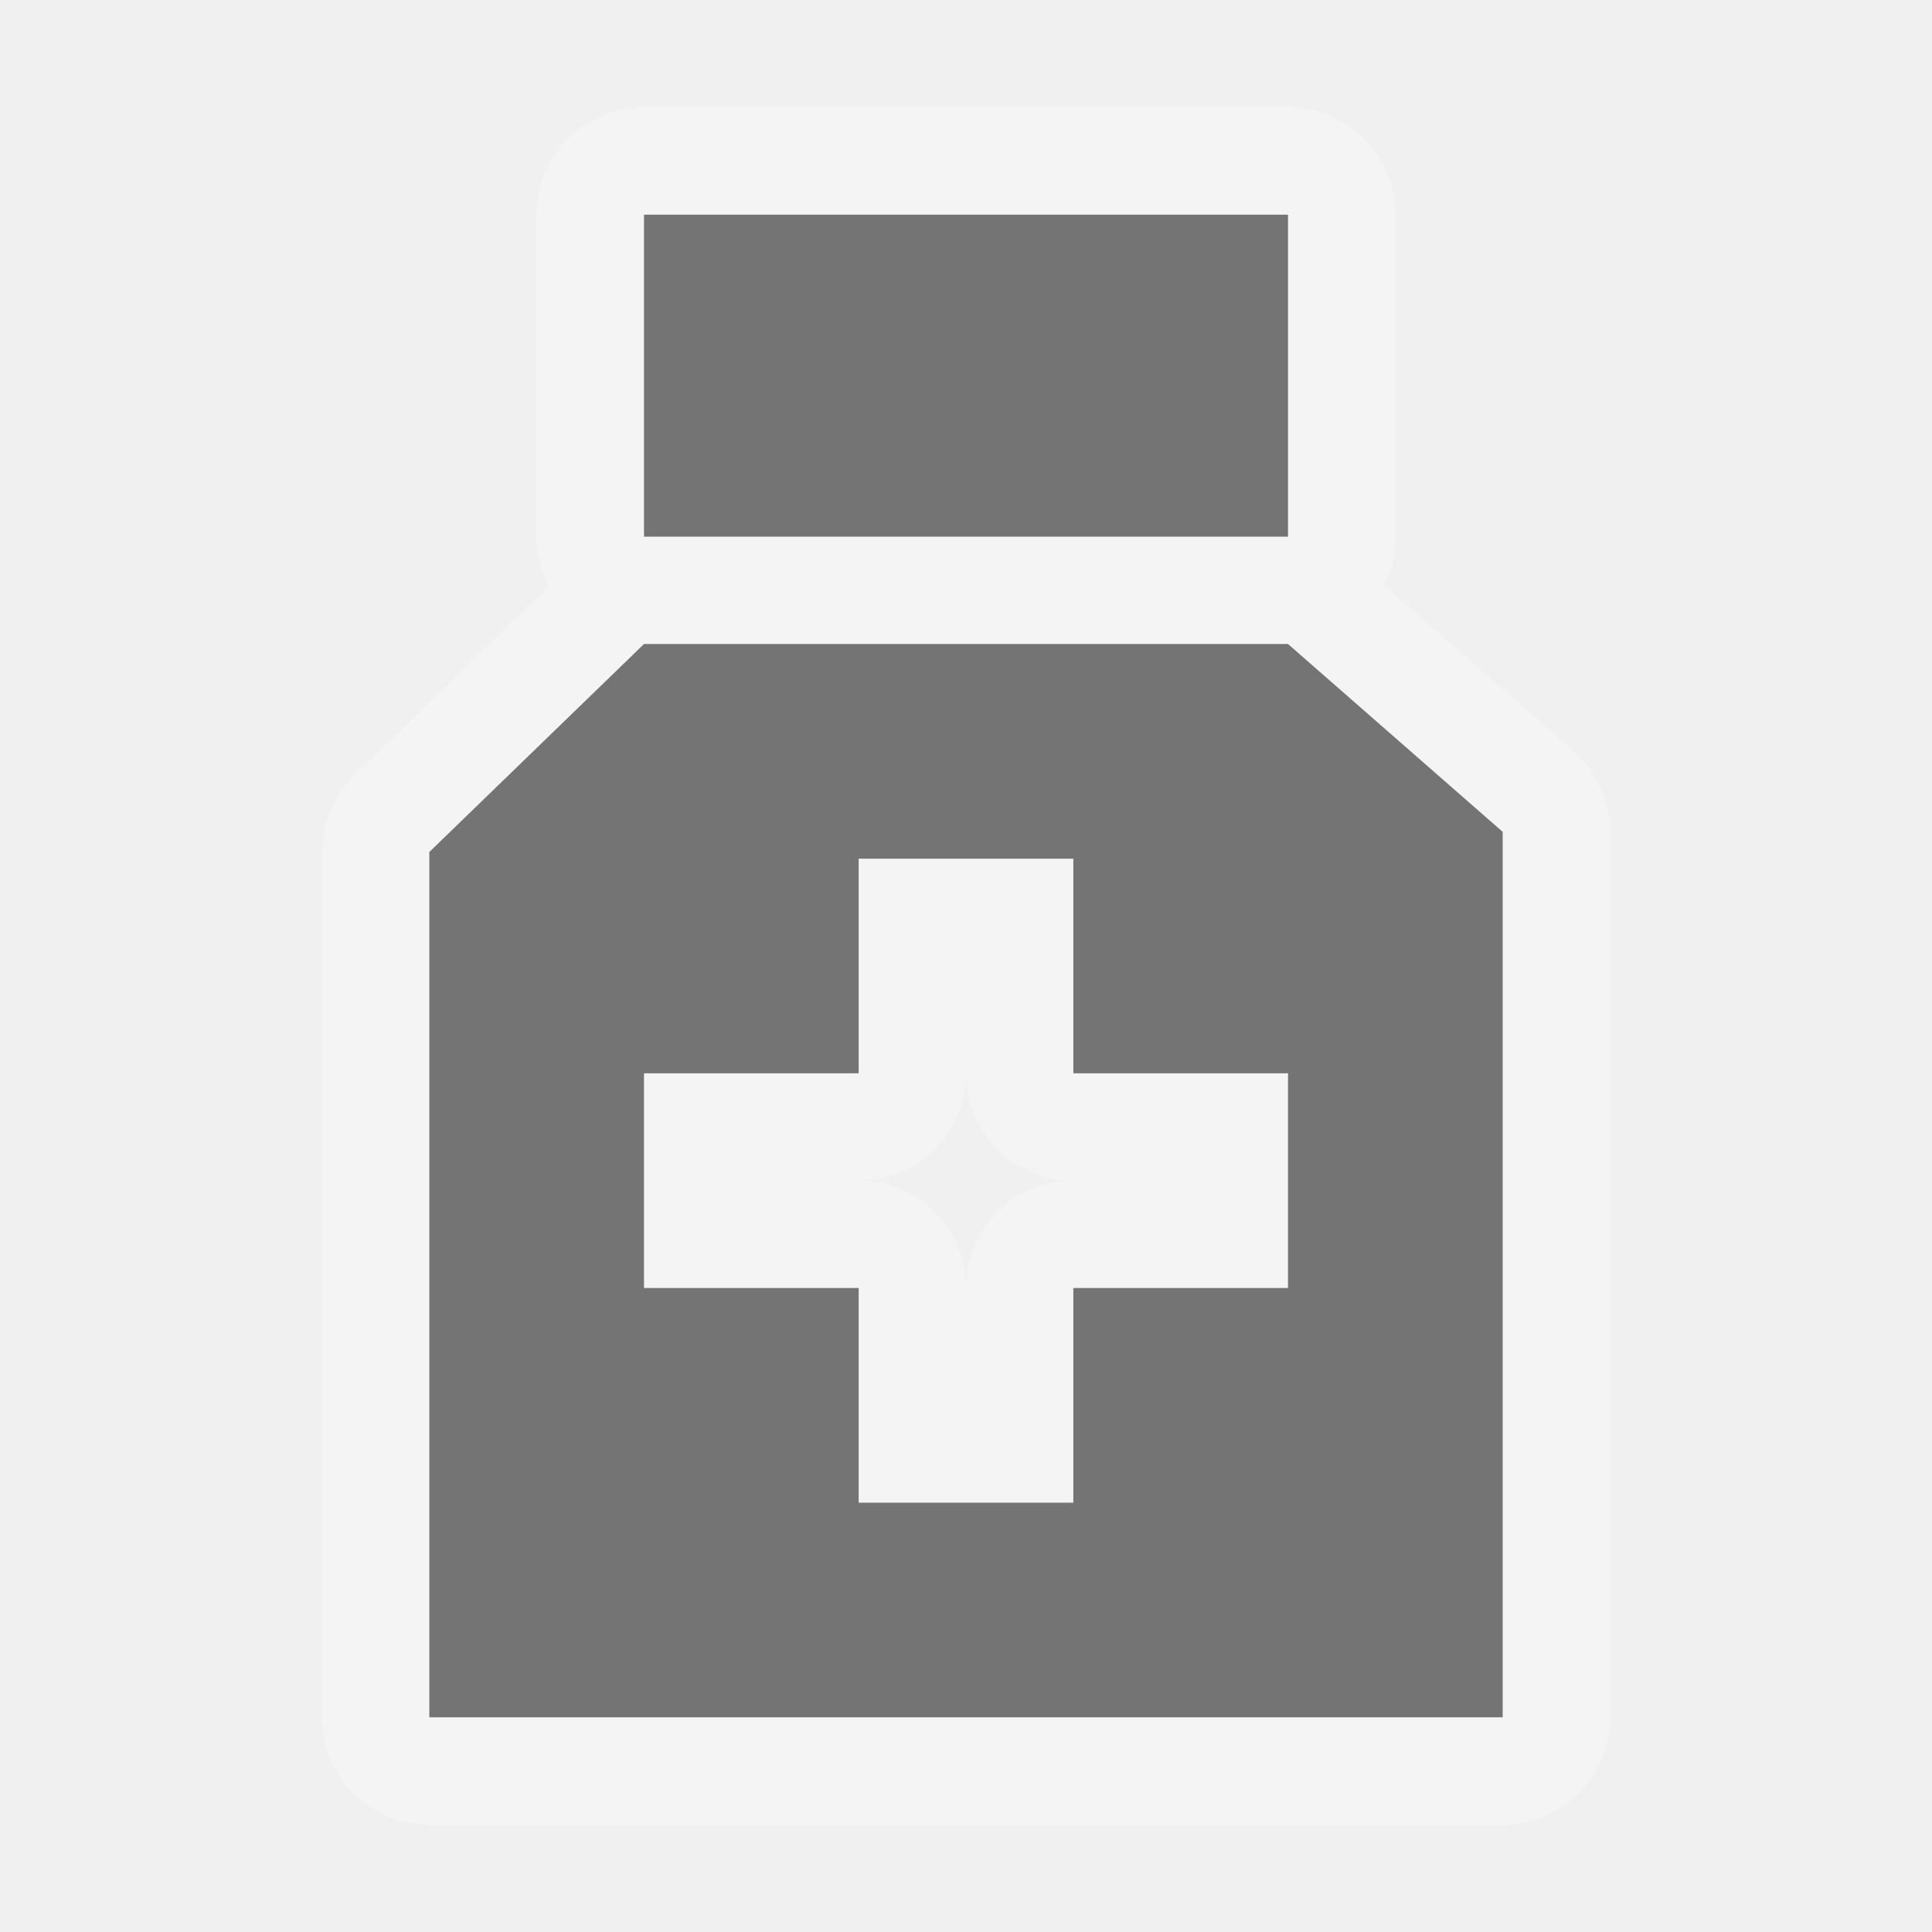
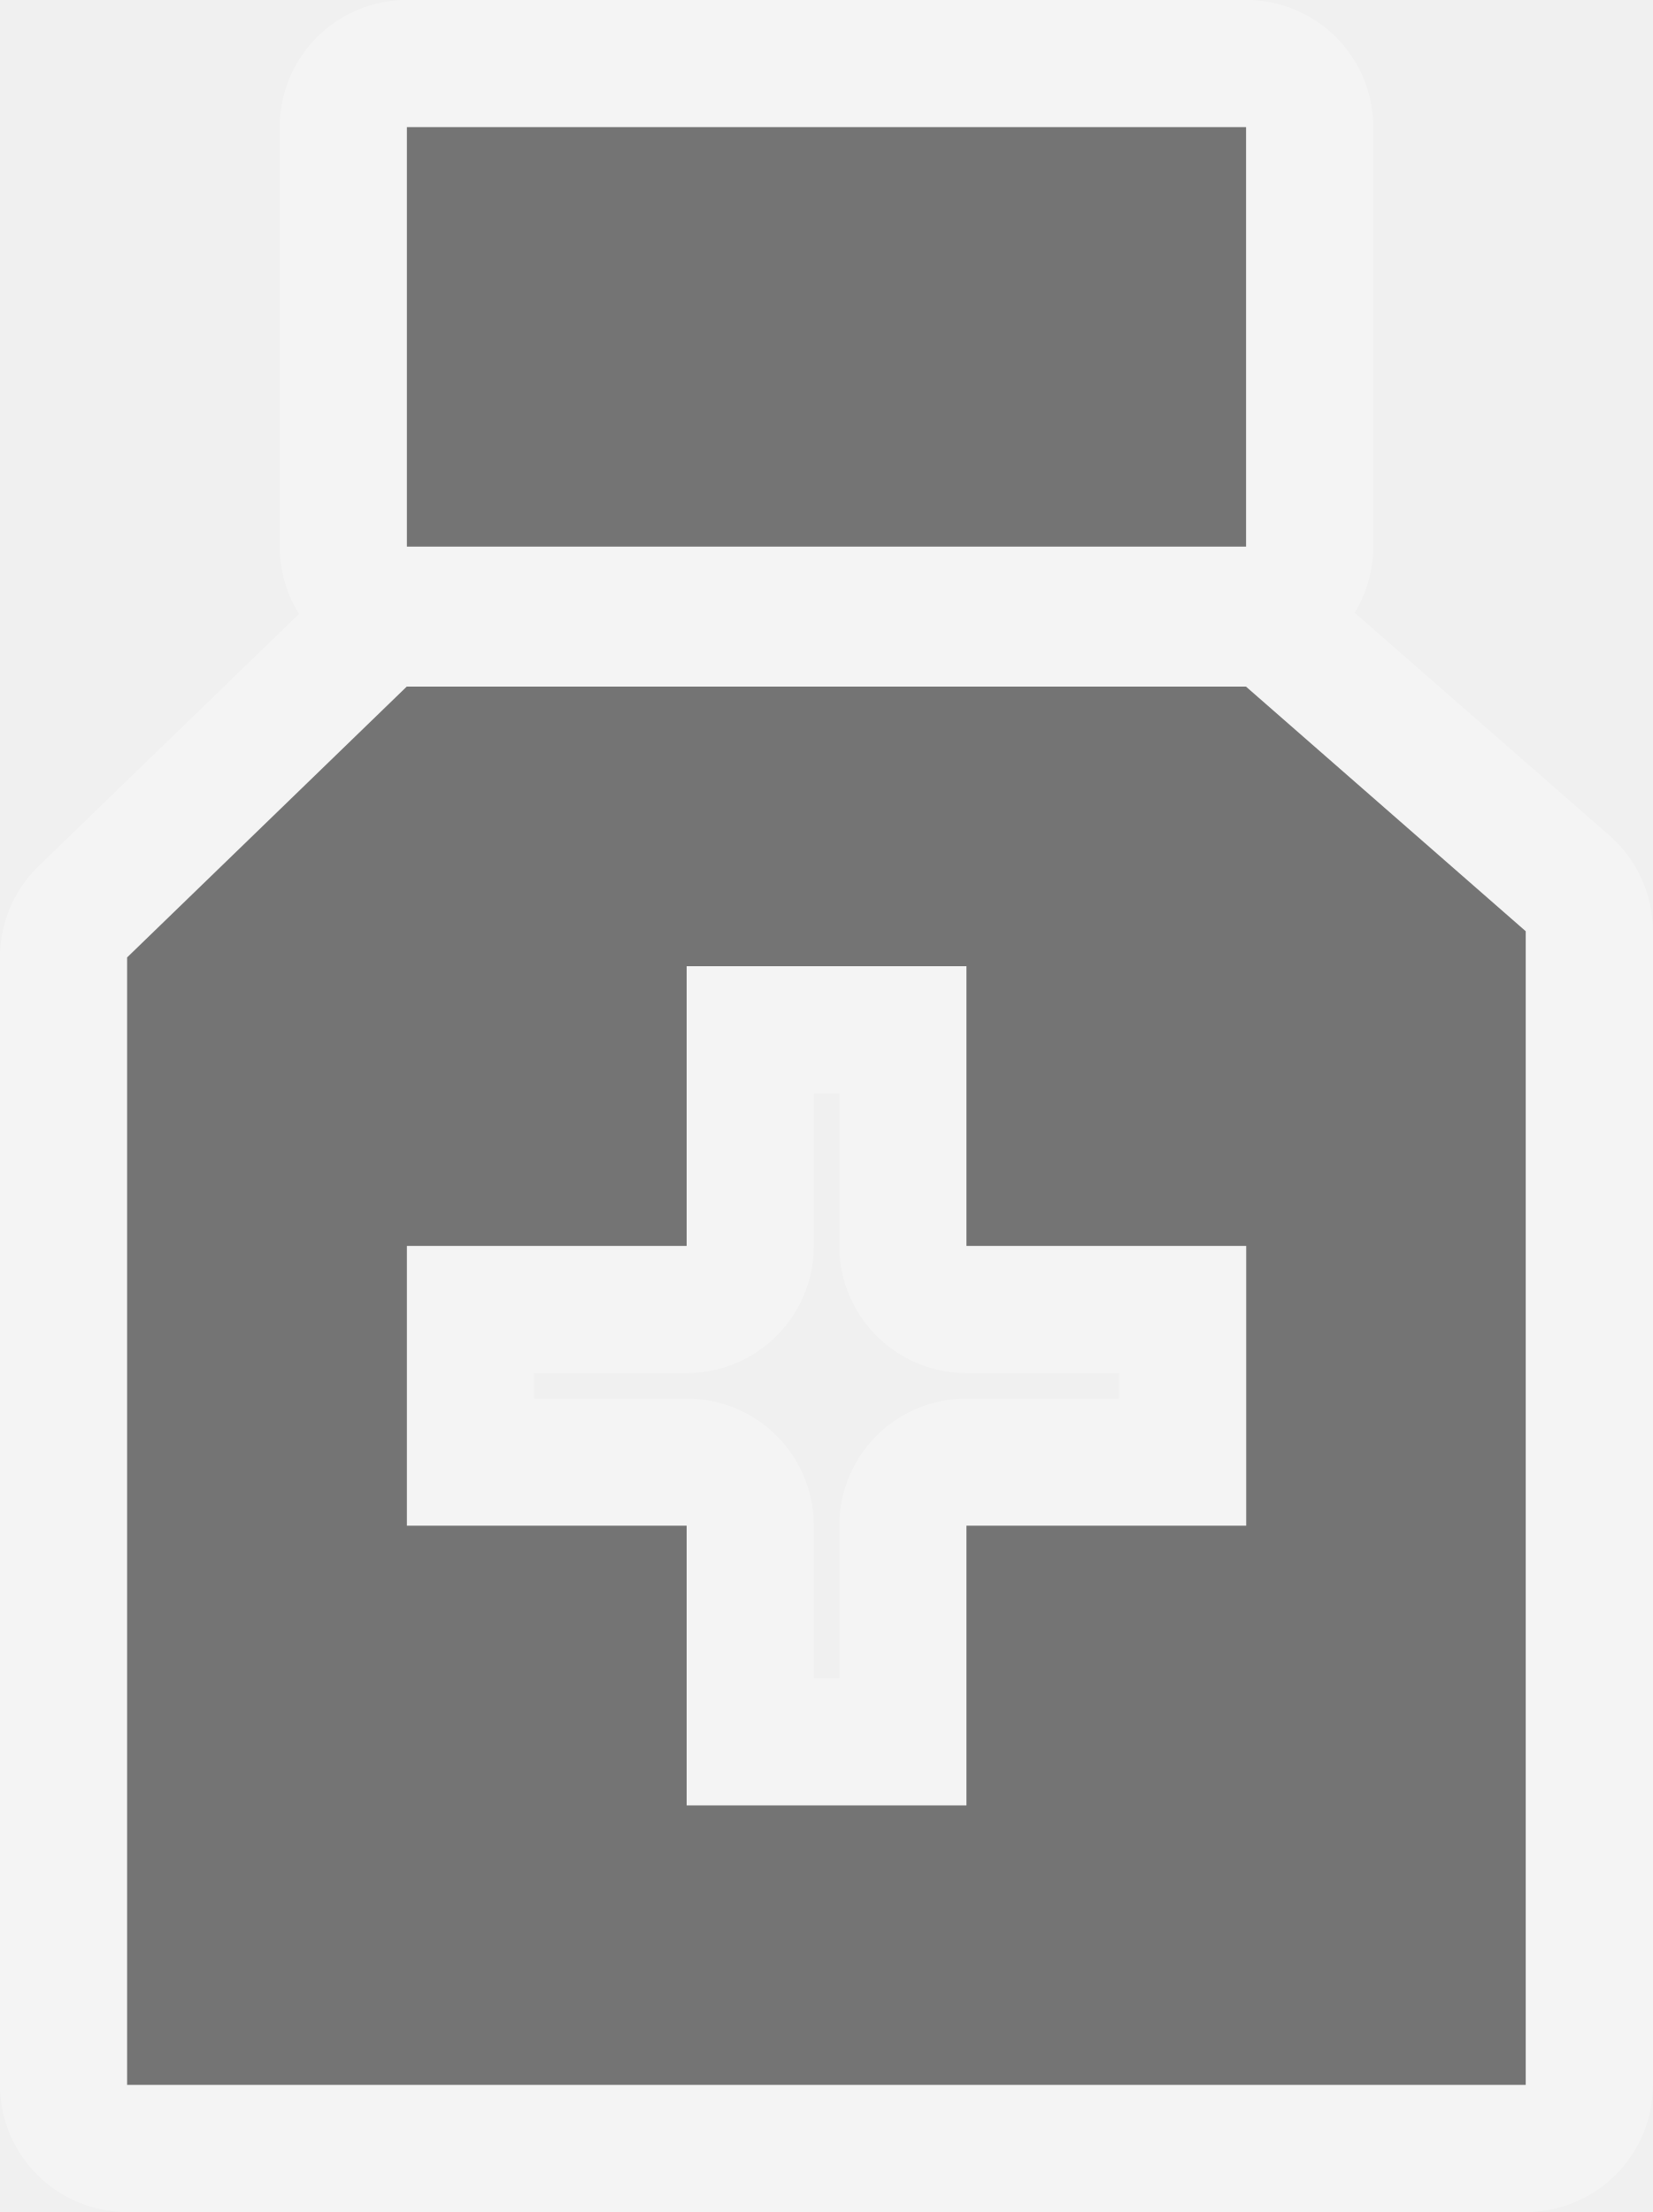
- <svg xmlns="http://www.w3.org/2000/svg" id="svg6" width="18" height="18" version="1.1">
-   <path id="path2" d="m6 6-2 1.938v8.062h10v-8.25l-2-1.75zm2 2h2v2h2v2h-2v2h-2v-2h-2v-2h2zm-2-6v3h6v-3z" fill="none" opacity=".3" stroke="#fff" stroke-linejoin="round" stroke-width="2" />
-   <path id="path4" d="m6 6-2 1.938v8.062h10v-8.25l-2-1.75zm2 2h2v2h2v2h-2v2h-2v-2h-2v-2h2zm-2-6v3h6v-3z" fill="#747474" />
+ <svg xmlns="http://www.w3.org/2000/svg" id="Layer_2" viewBox="0 0 13.003 17.404">
+   <g id="svg6">
+     <path id="path2" d="m3.201,5.401l-2.201,2.132v8.871h11.003V7.327l-2.201-1.925H3.201Zm2.201,2.201h2.201v2.201h2.201v2.201h-2.201v2.201h-2.201v-2.201h-2.201v-2.201h2.201v-2.201ZM3.201,1v3.301h6.602V1H3.201Z" fill="none" isolation="isolate" opacity=".3" stroke="#fff" stroke-linejoin="round" stroke-width="2" />
+     <path id="path4" d="m3.201,5.401l-2.201,2.132v8.871h11.003V7.327l-2.201-1.925H3.201Zm2.201,2.201h2.201v2.201h2.201v2.201h-2.201v2.201h-2.201v-2.201h-2.201v-2.201h2.201v-2.201ZM3.201,1v3.301h6.602V1H3.201Z" fill="#747474" />
+   </g>
</svg>
